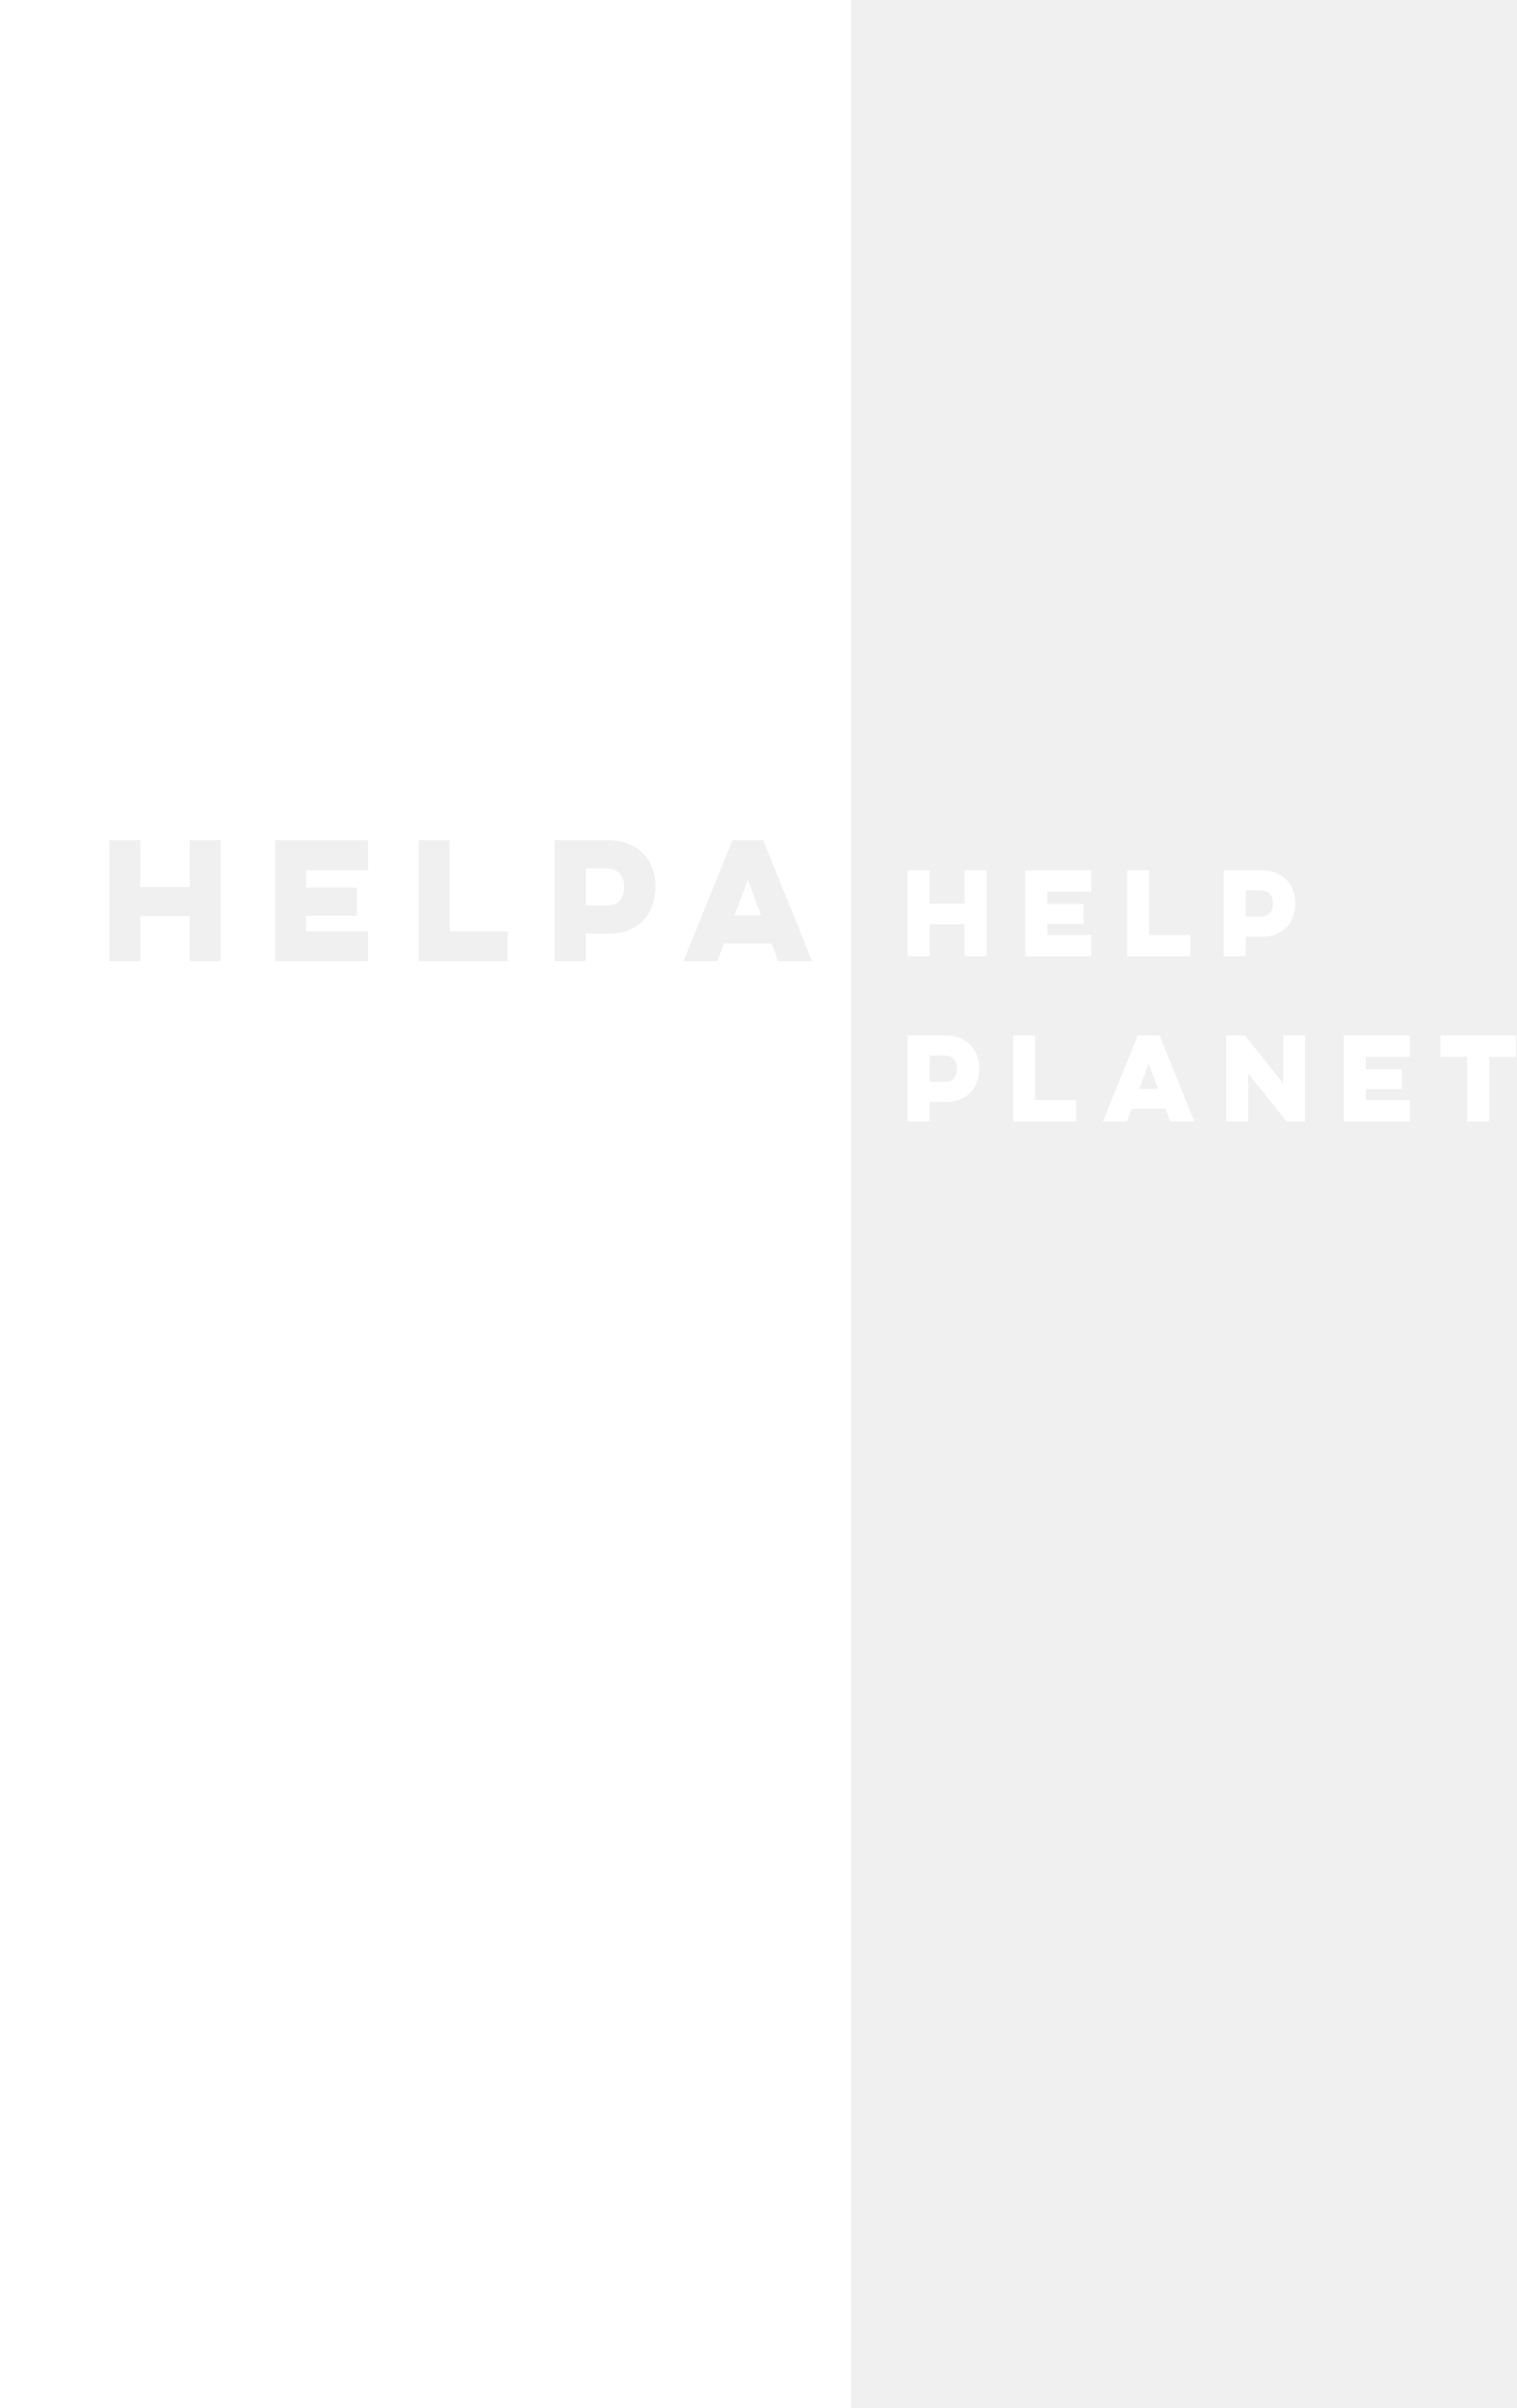
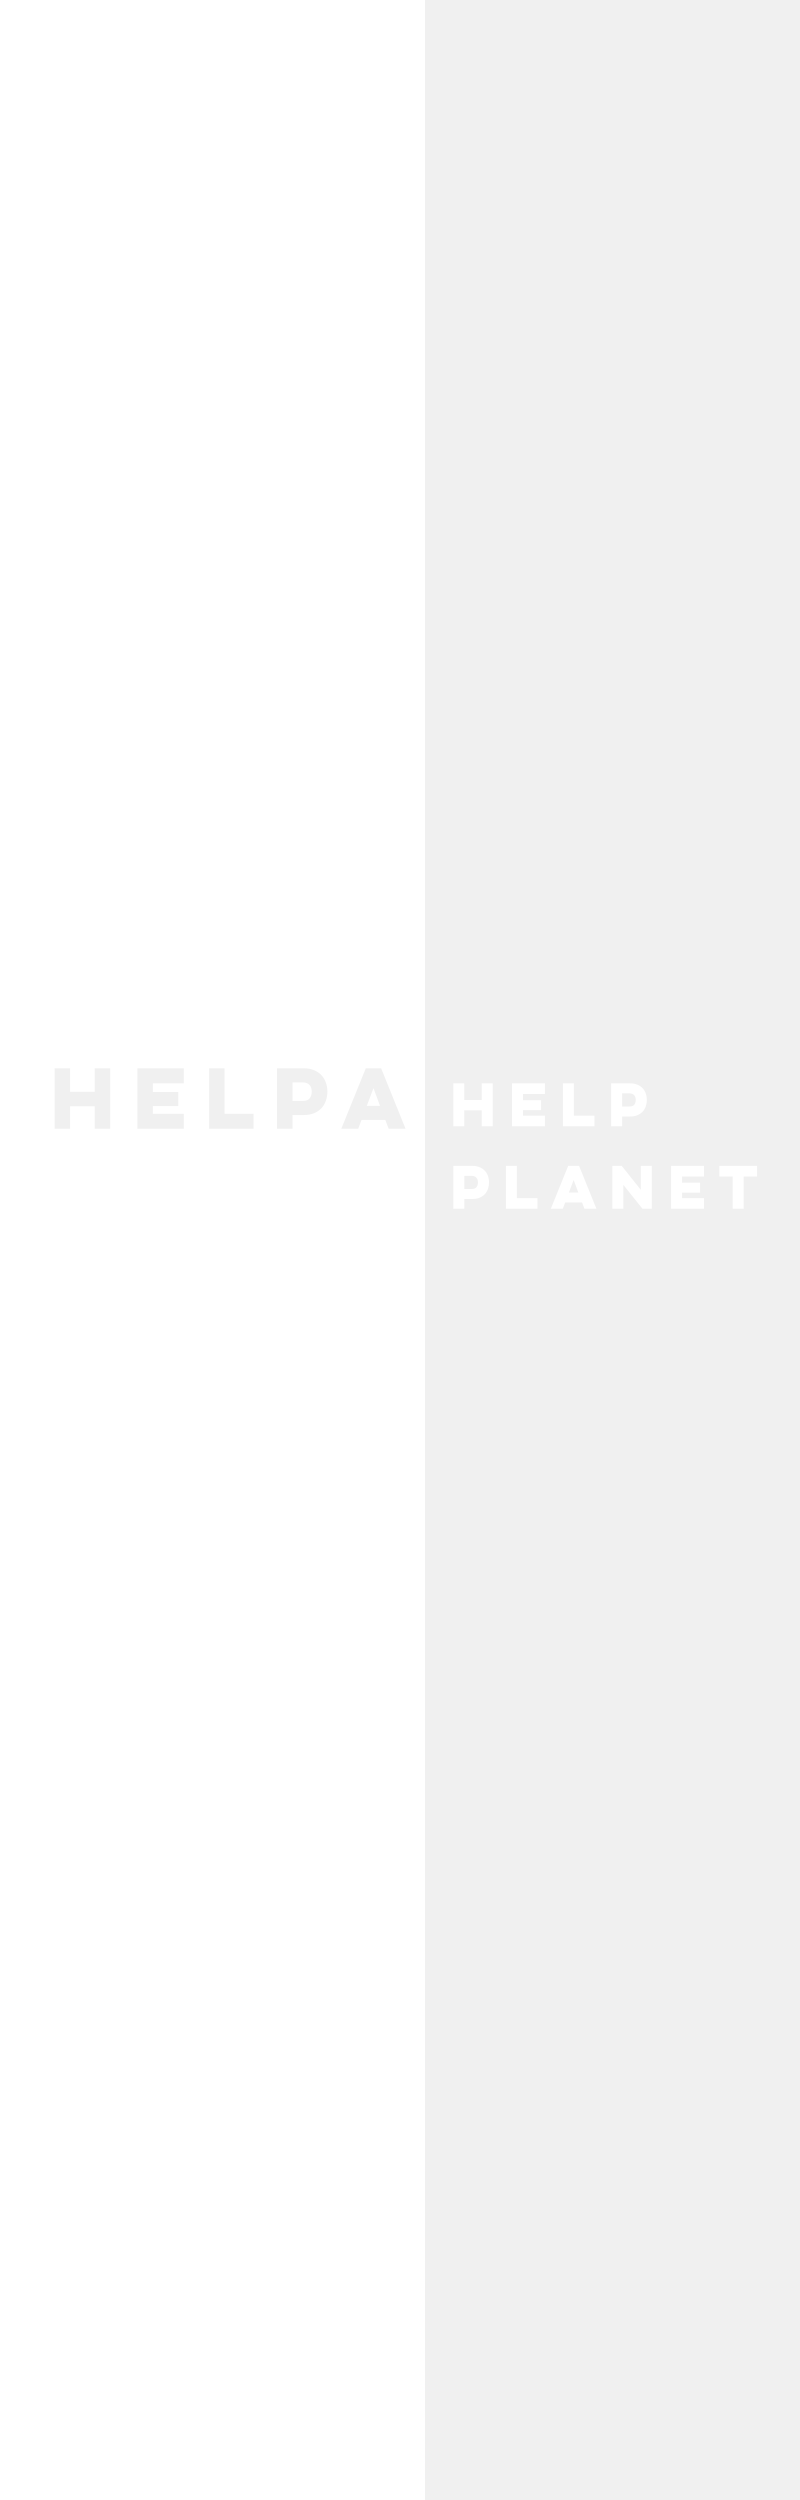
- <svg xmlns="http://www.w3.org/2000/svg" width="303" height="481" viewBox="0 0 303 481" fill="none">
-   <path fill-rule="evenodd" clip-rule="evenodd" d="M0 0H170V481H0V0ZM44.087 167.82V192H37.887V183.01H28.029V192H21.86V167.82H28.029V177.213H37.887V167.82H44.087ZM54.949 167.82H73.518V173.834H61.149V177.306H71.317V182.917H61.149V186.017H73.518V192H54.949V167.82ZM83.648 167.82H89.817V186.017H101.411V192H83.648V167.82ZM110.803 167.82H121.467C123.079 167.82 124.474 168.078 125.652 168.595C126.851 169.091 127.843 169.773 128.628 170.641C129.414 171.488 129.992 172.47 130.364 173.586C130.757 174.702 130.953 175.87 130.953 177.089C130.953 178.37 130.757 179.579 130.364 180.716C129.992 181.853 129.414 182.855 128.628 183.723C127.843 184.57 126.851 185.252 125.652 185.769C124.474 186.265 123.079 186.513 121.467 186.513H117.003V192H110.803V167.82ZM117.003 173.462V180.871H121.126C122.428 180.871 123.348 180.52 123.885 179.817C124.423 179.094 124.691 178.195 124.691 177.12C124.691 176.645 124.629 176.19 124.505 175.756C124.381 175.301 124.175 174.909 123.885 174.578C123.596 174.227 123.224 173.958 122.769 173.772C122.315 173.565 121.767 173.462 121.126 173.462H117.003ZM152.456 167.82L162.221 192H155.463L154.13 188.466H144.613L143.28 192H136.522L146.318 167.82H152.456ZM149.387 175.756L146.721 182.855H152.022L149.387 175.756ZM197.094 191V173.84H192.694V180.506H185.698V173.84H181.32V191H185.698V184.62H192.694V191H197.094ZM217.98 173.84H204.802V191H217.98V186.754H209.202V184.554H216.418V180.572H209.202V178.108H217.98V173.84ZM229.548 173.84H225.17V191H237.776V186.754H229.548V173.84ZM252.009 173.84H244.441V191H248.841V187.106H252.009C253.153 187.106 254.143 186.93 254.979 186.578C255.83 186.211 256.534 185.727 257.091 185.126C257.648 184.51 258.059 183.799 258.323 182.992C258.602 182.185 258.741 181.327 258.741 180.418C258.741 179.553 258.602 178.724 258.323 177.932C258.059 177.14 257.648 176.443 257.091 175.842C256.534 175.226 255.83 174.742 254.979 174.39C254.143 174.023 253.153 173.84 252.009 173.84ZM248.841 183.102V177.844H251.767C252.222 177.844 252.61 177.917 252.933 178.064C253.256 178.196 253.52 178.387 253.725 178.636C253.93 178.871 254.077 179.149 254.165 179.472C254.253 179.78 254.297 180.103 254.297 180.44C254.297 181.203 254.106 181.841 253.725 182.354C253.344 182.853 252.691 183.102 251.767 183.102H248.841ZM188.888 206.84H181.32V224H185.72V220.106H188.888C190.032 220.106 191.022 219.93 191.858 219.578C192.709 219.211 193.413 218.727 193.97 218.126C194.527 217.51 194.938 216.799 195.202 215.992C195.481 215.185 195.62 214.327 195.62 213.418C195.62 212.553 195.481 211.724 195.202 210.932C194.938 210.14 194.527 209.443 193.97 208.842C193.413 208.226 192.709 207.742 191.858 207.39C191.022 207.023 190.032 206.84 188.888 206.84ZM185.72 216.102V210.844H188.646C189.101 210.844 189.489 210.917 189.812 211.064C190.135 211.196 190.399 211.387 190.604 211.636C190.809 211.871 190.956 212.149 191.044 212.472C191.132 212.78 191.176 213.103 191.176 213.44C191.176 214.203 190.985 214.841 190.604 215.354C190.223 215.853 189.57 216.102 188.646 216.102H185.72ZM206.753 206.84H202.375V224H214.981V219.754H206.753V206.84ZM238.564 224L231.634 206.84H227.278L220.326 224H225.122L226.068 221.492H232.822L233.768 224H238.564ZM227.564 217.51L229.456 212.472L231.326 217.51H227.564ZM244.935 206.84V224H249.335V214.43L256.991 224H260.709V206.84H256.331V216.432L248.675 206.84H244.935ZM281.596 206.84H268.418V224H281.596V219.754H272.818V217.554H280.034V213.572H272.818V211.108H281.596V206.84ZM302.821 206.84H287.729V211.108H293.075V224H297.475V211.108H302.821V206.84Z" fill="white" />
+ <svg xmlns="http://www.w3.org/2000/svg" version="1.1" id="Layer_1" x="0px" y="0px" width="320px" height="1000px" viewBox="0 0 320 1000" enable-background="new 0 0 320 1000" xml:space="preserve">
+   <path fill="#FFFFFF" d="M121.126,440.371h-4.123v-7.409h4.123c0.641,0,1.189,0.103,1.643,0.31c0.455,0.187,0.827,0.455,1.116,0.807  c0.29,0.331,0.496,0.723,0.62,1.178c0.124,0.434,0.186,0.889,0.186,1.364c0,1.075-0.268,1.974-0.806,2.696  C123.348,440.02,122.428,440.371,121.126,440.371z M0,0h170v1000H0V0z M136.522,451.5h6.758l1.333-3.534h9.517l1.333,3.534h6.758  l-9.765-24.18h-6.138L136.522,451.5z M110.803,451.5h6.2v-5.486h4.464c1.612,0,3.007-0.248,4.185-0.744  c1.199-0.518,2.191-1.199,2.976-2.047c0.786-0.867,1.364-1.869,1.736-3.007c0.393-1.137,0.589-2.346,0.589-3.627  c0-1.219-0.196-2.387-0.589-3.503c-0.372-1.115-0.95-2.098-1.736-2.945c-0.785-0.867-1.777-1.55-2.976-2.045  c-1.178-0.518-2.573-0.775-4.185-0.775h-10.664V451.5z M83.648,451.5h17.763v-5.982H89.817V427.32h-6.169V451.5z M54.949,451.5  h18.569v-5.982H61.149v-3.101h10.168v-5.61H61.149v-3.473h12.369v-6.014H54.949V451.5z M21.86,451.5h6.169v-8.99h9.858v8.99h6.2  v-24.18h-6.2v9.393h-9.858v-9.393H21.86V451.5z M149.387,435.256l-2.666,7.1h5.3L149.387,435.256z M192.693,440.006h-6.995v-6.666  h-4.378v17.16h4.378v-6.38h6.995v6.38h4.4v-17.16h-4.4V440.006z M204.802,450.5h13.179v-4.246h-8.778v-2.199h7.216v-3.982h-7.216  v-2.465h8.778v-4.268h-13.179V450.5z M237.775,446.254h-8.228V433.34h-4.378v17.16h12.605V446.254z M248.841,450.5h-4.399v-17.16  h7.567c1.144,0,2.134,0.184,2.97,0.551c0.852,0.352,1.556,0.836,2.112,1.451c0.558,0.602,0.968,1.299,1.232,2.09  c0.278,0.793,0.418,1.621,0.418,2.486c0,0.909-0.14,1.768-0.418,2.574c-0.265,0.807-0.675,1.518-1.232,2.134  c-0.557,0.601-1.261,1.085-2.112,1.452c-0.836,0.352-1.826,0.527-2.97,0.527h-3.168V450.5z M248.841,442.602h2.927  c0.924,0,1.576-0.248,1.957-0.748c0.381-0.513,0.572-1.15,0.572-1.914c0-0.336-0.044-0.66-0.132-0.967  c-0.088-0.324-0.235-0.602-0.44-0.837c-0.205-0.249-0.469-0.44-0.791-0.571c-0.324-0.147-0.711-0.221-1.166-0.221h-2.927V442.602z   M195.202,470.432c0.278,0.793,0.418,1.621,0.418,2.486c0,0.909-0.14,1.768-0.418,2.574c-0.265,0.807-0.675,1.518-1.231,2.134  c-0.558,0.601-1.262,1.085-2.113,1.452c-0.836,0.352-1.825,0.527-2.969,0.527h-3.168v3.895h-4.4v-17.16h7.568  c1.144,0,2.133,0.184,2.969,0.551c0.852,0.352,1.556,0.836,2.113,1.451C194.527,468.943,194.938,469.641,195.202,470.432z   M191.176,472.939c0-0.336-0.044-0.66-0.132-0.967c-0.088-0.324-0.235-0.602-0.44-0.836c-0.205-0.25-0.469-0.441-0.791-0.572  c-0.324-0.147-0.711-0.221-1.166-0.221h-2.926v5.258h2.926c0.924,0,1.576-0.248,1.957-0.748  C190.984,474.341,191.176,473.703,191.176,472.939z M206.753,466.34h-4.378v17.16h12.605v-4.246h-8.228V466.34z M231.634,466.34  l6.931,17.16h-4.797l-0.945-2.508h-6.754l-0.946,2.508h-4.796l6.951-17.16H231.634z M231.326,477.01l-1.87-5.037l-1.892,5.037  H231.326z M256.331,475.932l-7.656-9.592h-3.739v17.16h4.399v-9.57l7.656,9.57h3.718v-17.16h-4.378V475.932z M268.418,483.5h13.178  v-4.246h-8.777v-2.199h7.216v-3.982h-7.216v-2.465h8.777v-4.268h-13.178V483.5z M287.729,466.34v4.268h5.347V483.5h4.399v-12.893  h5.347v-4.268H287.729z" />
</svg>
